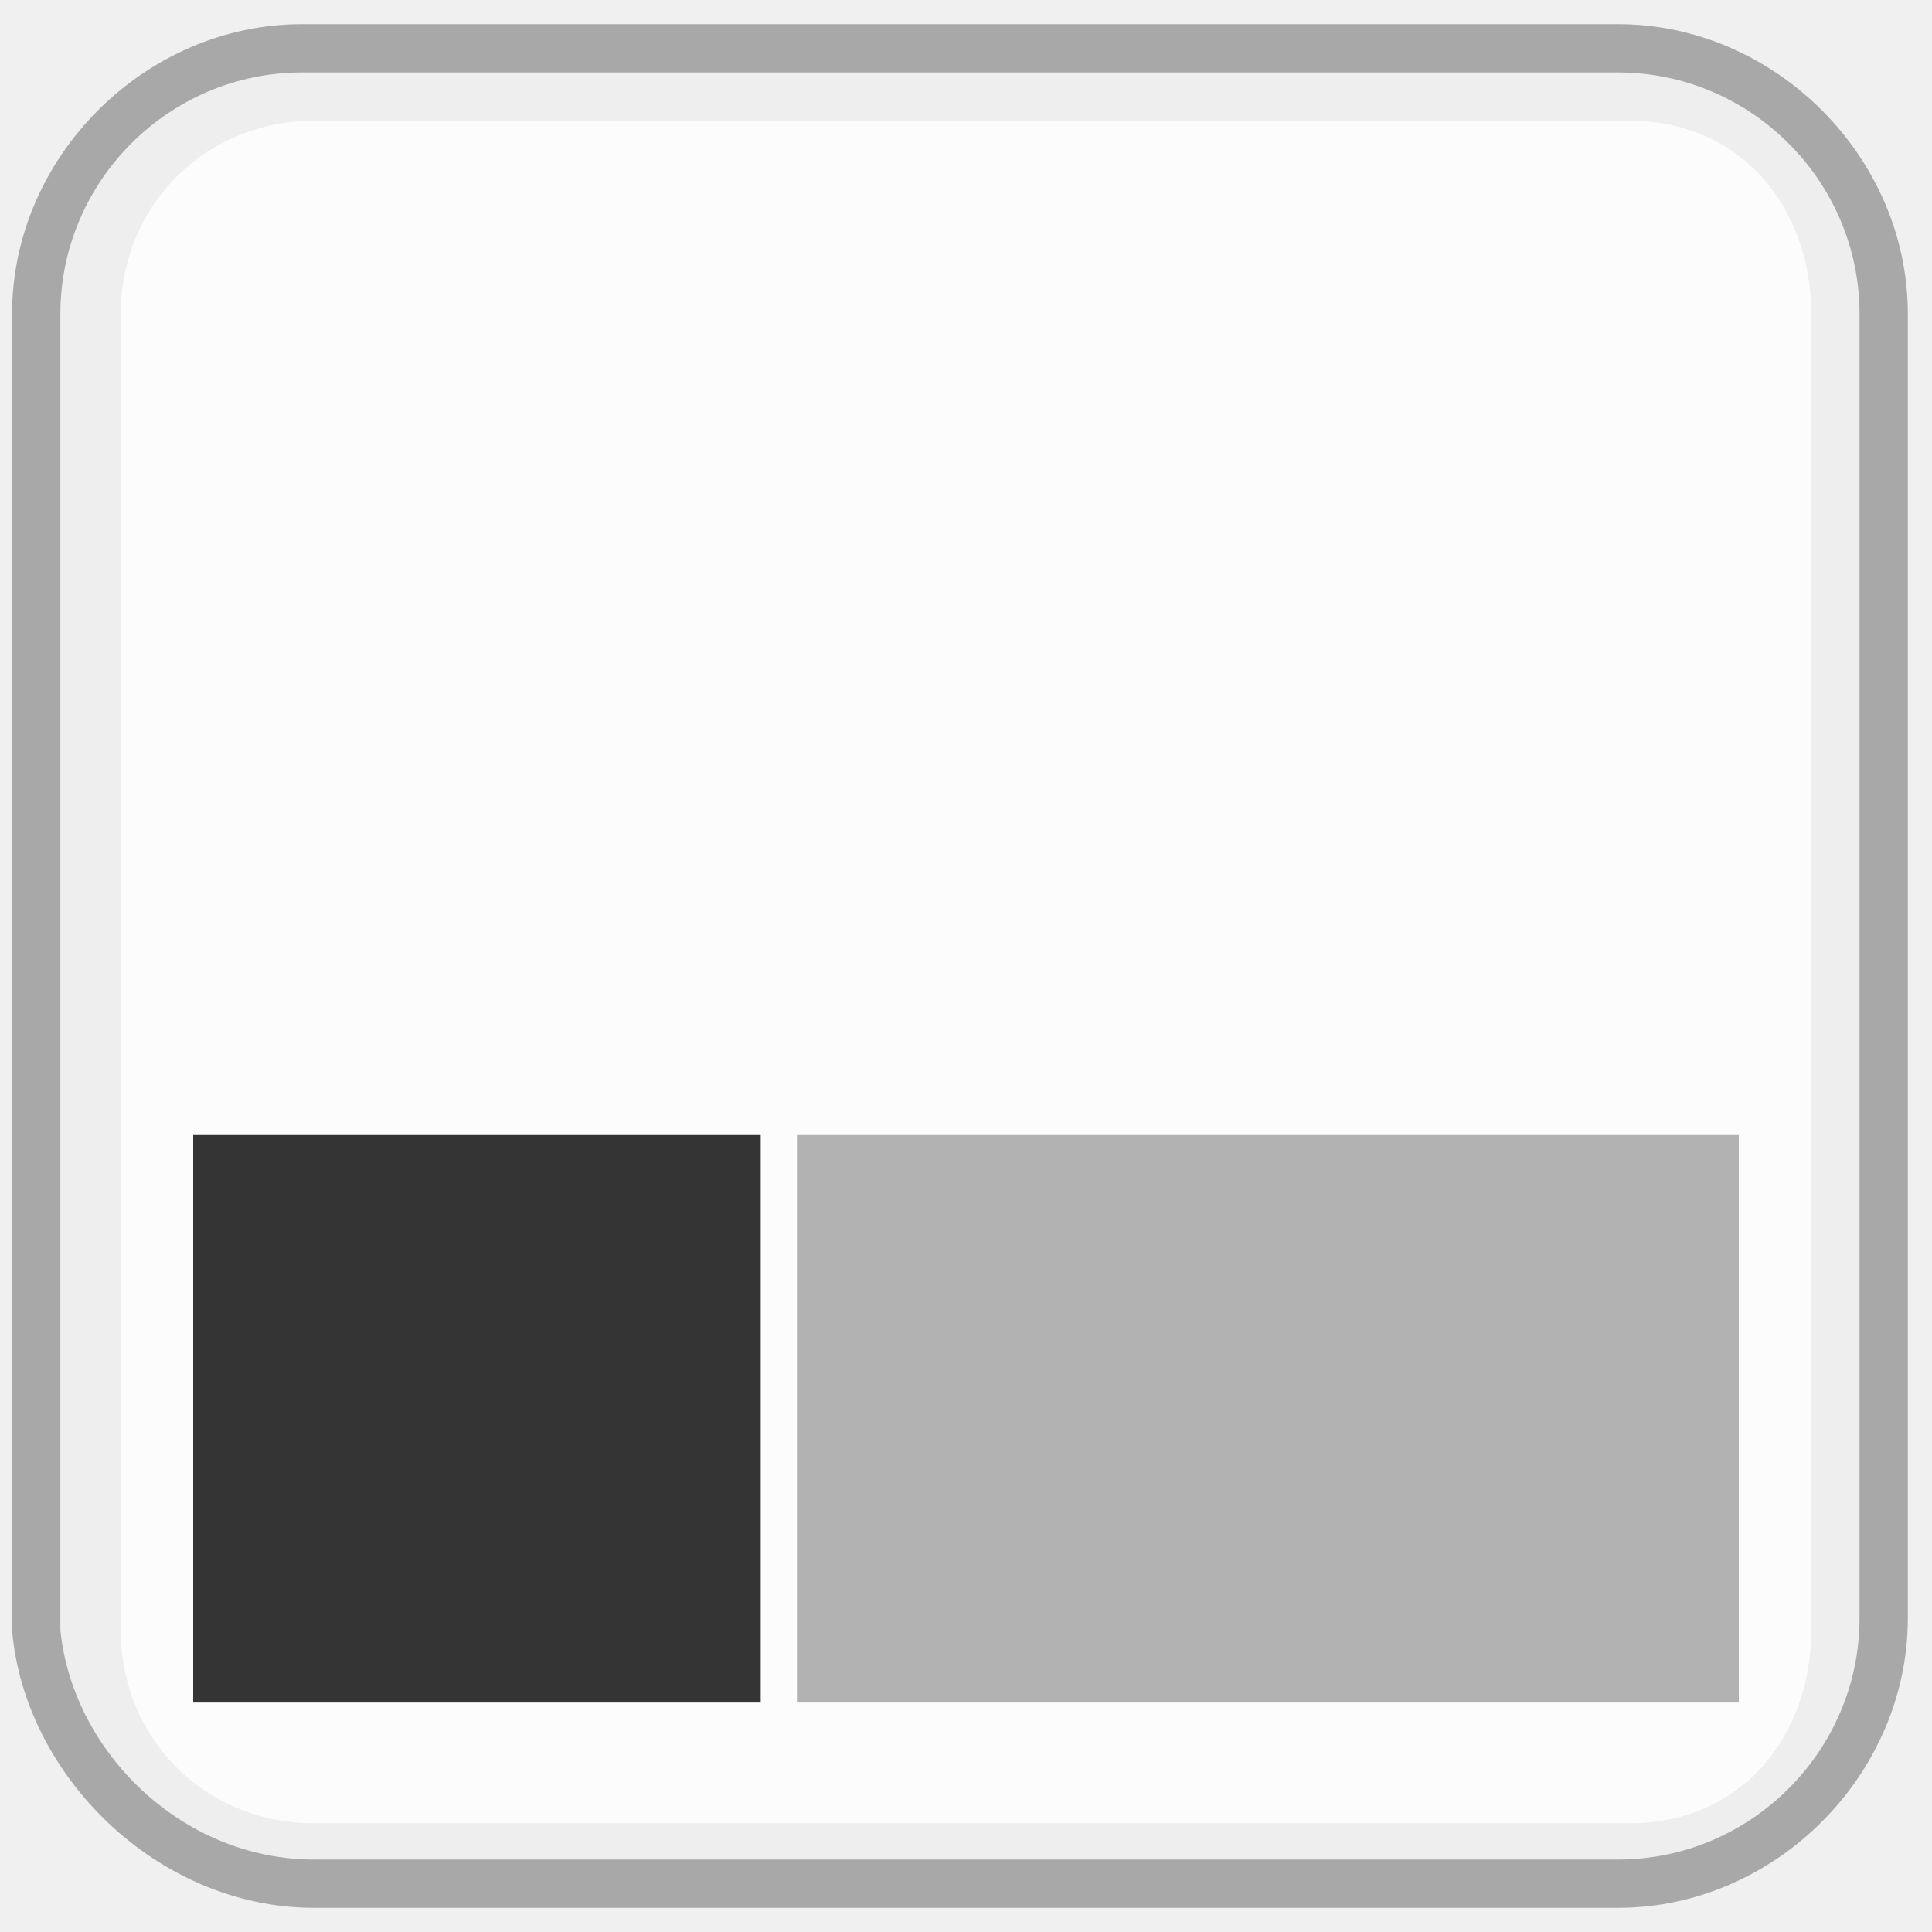
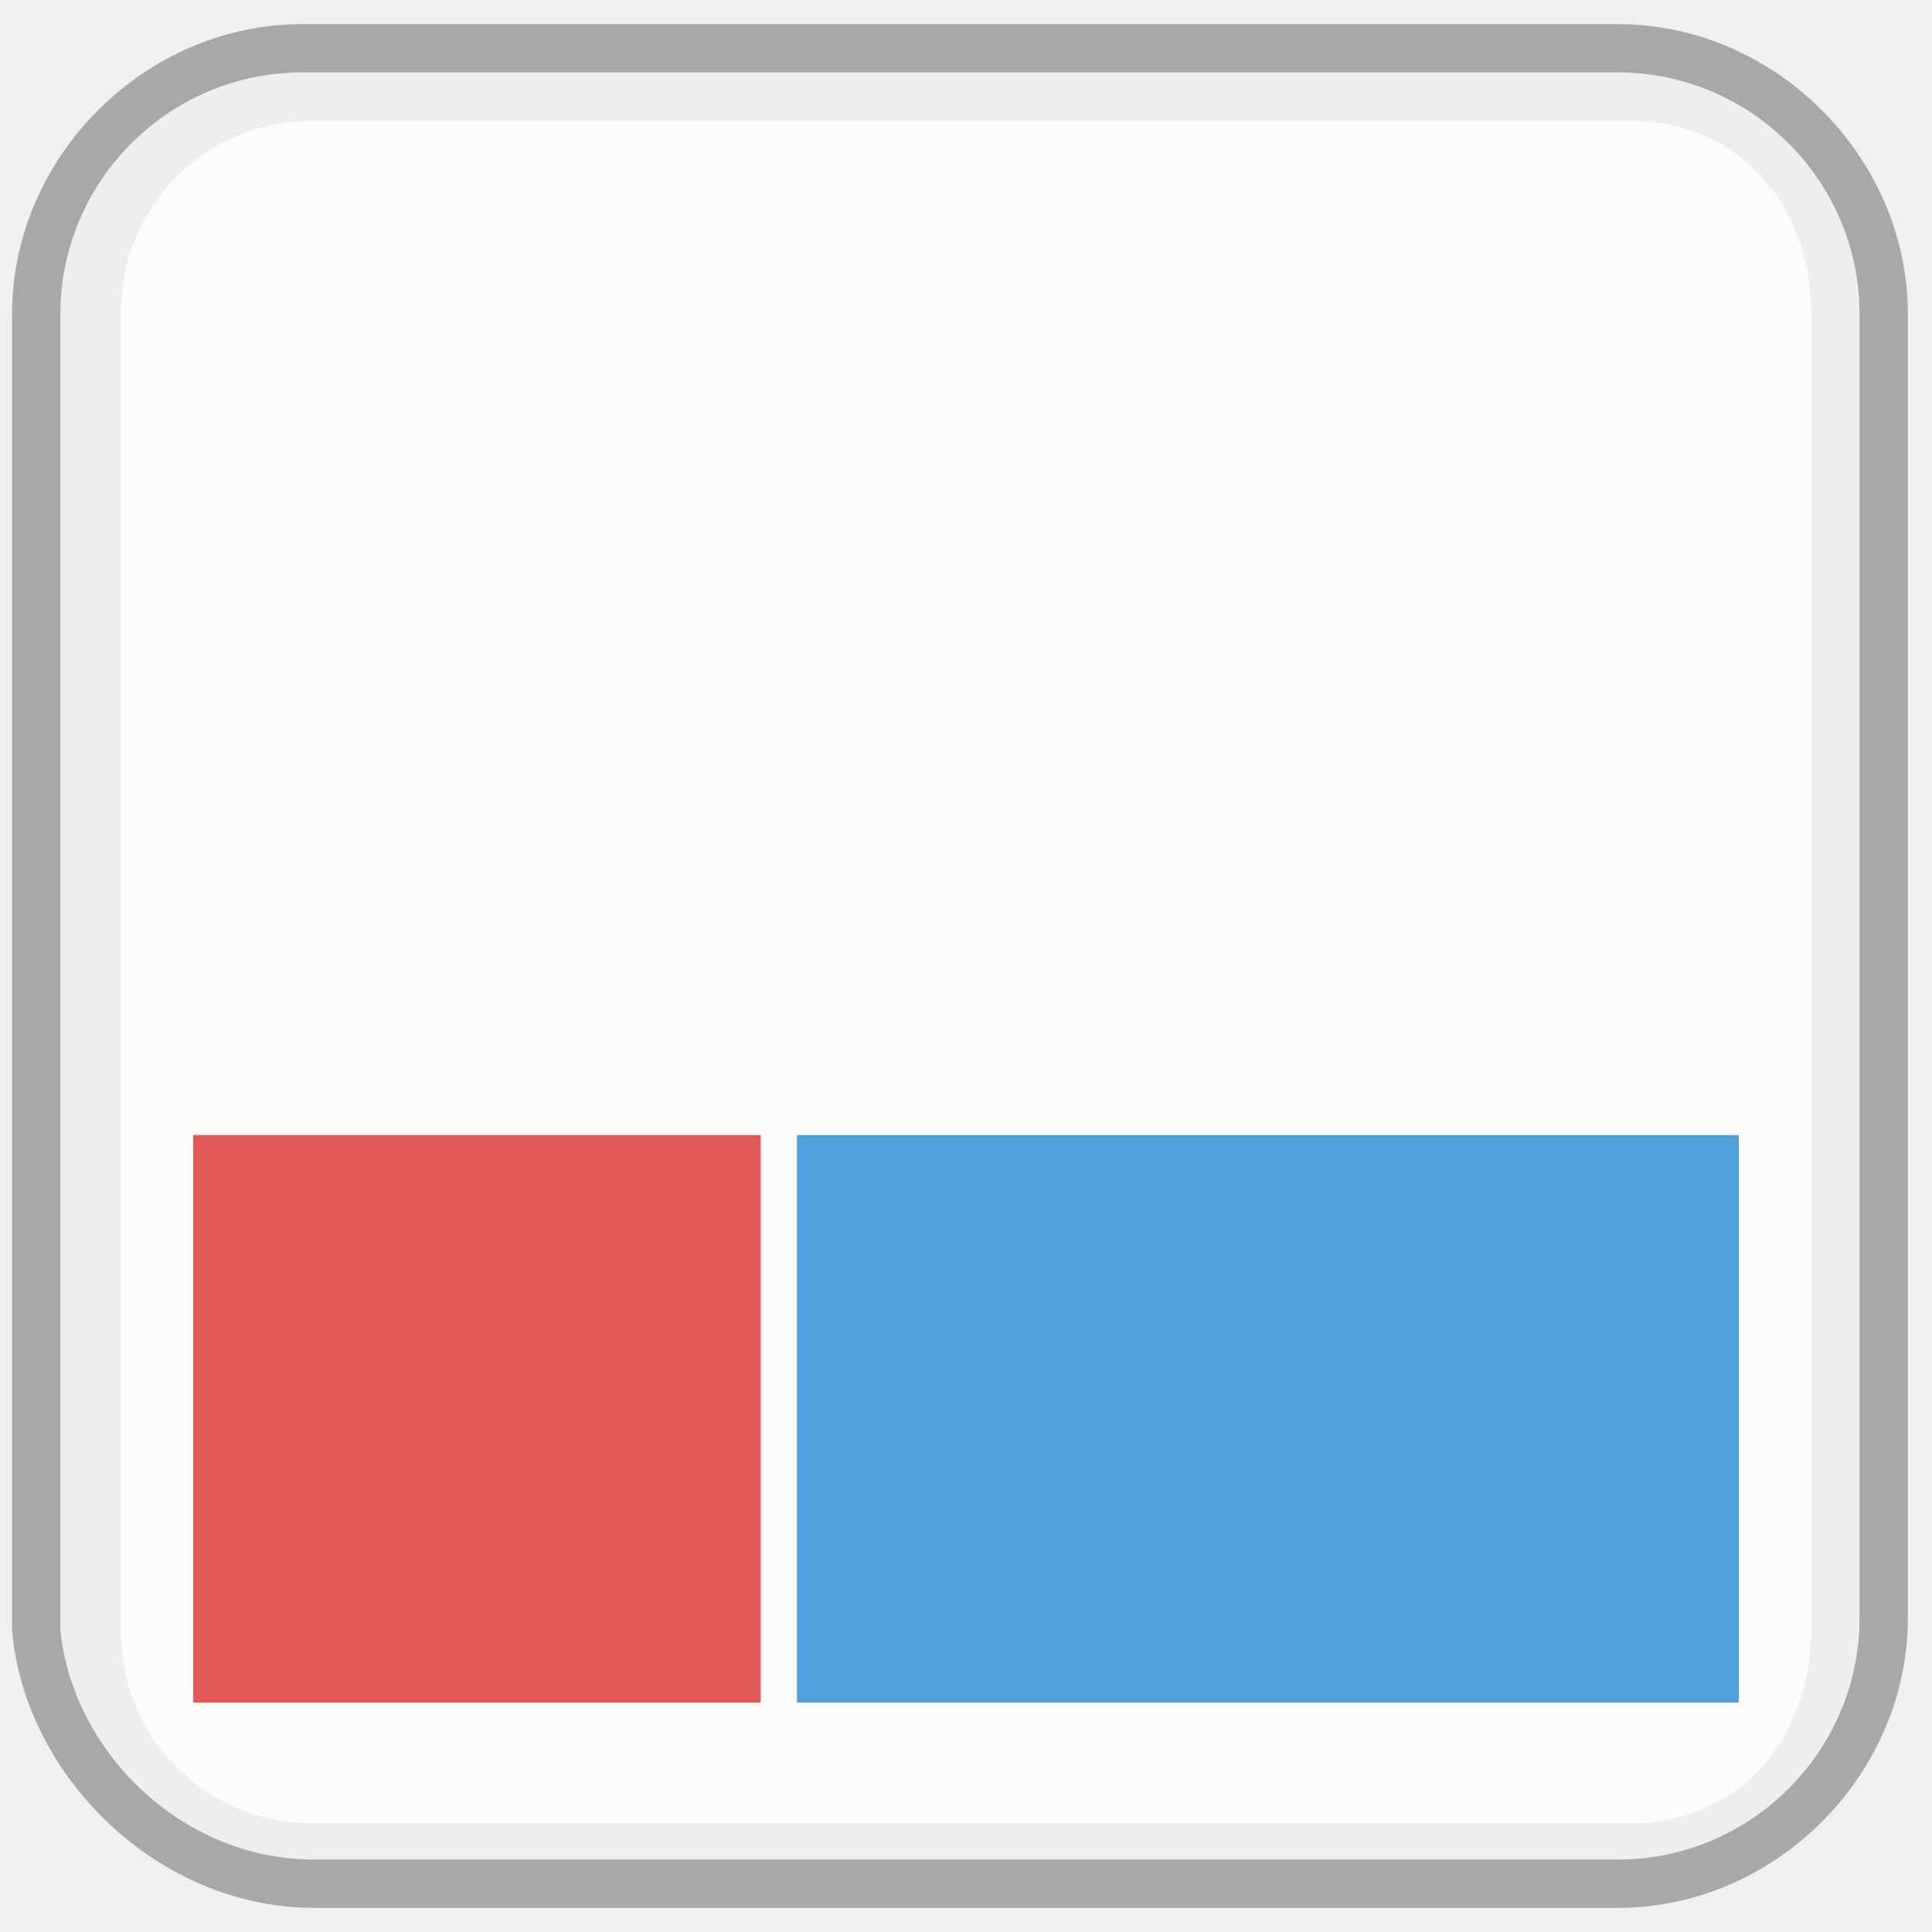
<svg xmlns="http://www.w3.org/2000/svg" version="1.1" id="Layer_1" x="0px" y="0px" viewBox="0 0 16 16" enable-background="new 0 0 16 16" xml:space="preserve">
  <g opacity="0.3" enable-background="new    ">
    <path d="M0.1,13.5V2.6c0-1.3,1.1-2.4,2.4-2.4h10.9c1.3,0,2.4,1.1,2.4,2.4v10.8c0,1.3-1.1,2.4-2.4,2.4H2.6   C1.3,15.8,0.2,14.7,0.1,13.5z M2.6,1C1.7,1,1,1.7,1,2.6v10.9c0,0.9,0.7,1.6,1.6,1.6h10.9c0.9,0,1.5-0.7,1.5-1.6V2.6   C15,1.7,14.4,1,13.5,1H2.6z" />
  </g>
  <path opacity="0.8" fill="#FFFFFF" enable-background="new    " d="M0.5,13.5V2.6c0-1.1,0.9-2,2-2h10.9c1.1,0,2,0.9,2,2v10.8  c0,1.1-0.9,2-2,2H2.6C1.5,15.4,0.6,14.5,0.5,13.5z" />
-   <rect x="1.6" y="9.4" opacity="0.8" fill="#020202" width="4.7" height="4.7" />
-   <rect x="6.6" y="9.4" opacity="0.3" fill="#020202" width="7.8" height="4.7" />
+   <rect x="1.6" y="9.4" opacity="0.8" fill="#DC322F" width="4.7" height="4.7" />
+   <rect x="6.6" y="9.4" opacity="0.8" fill="#268BD2" width="7.8" height="4.7" />
</svg>
